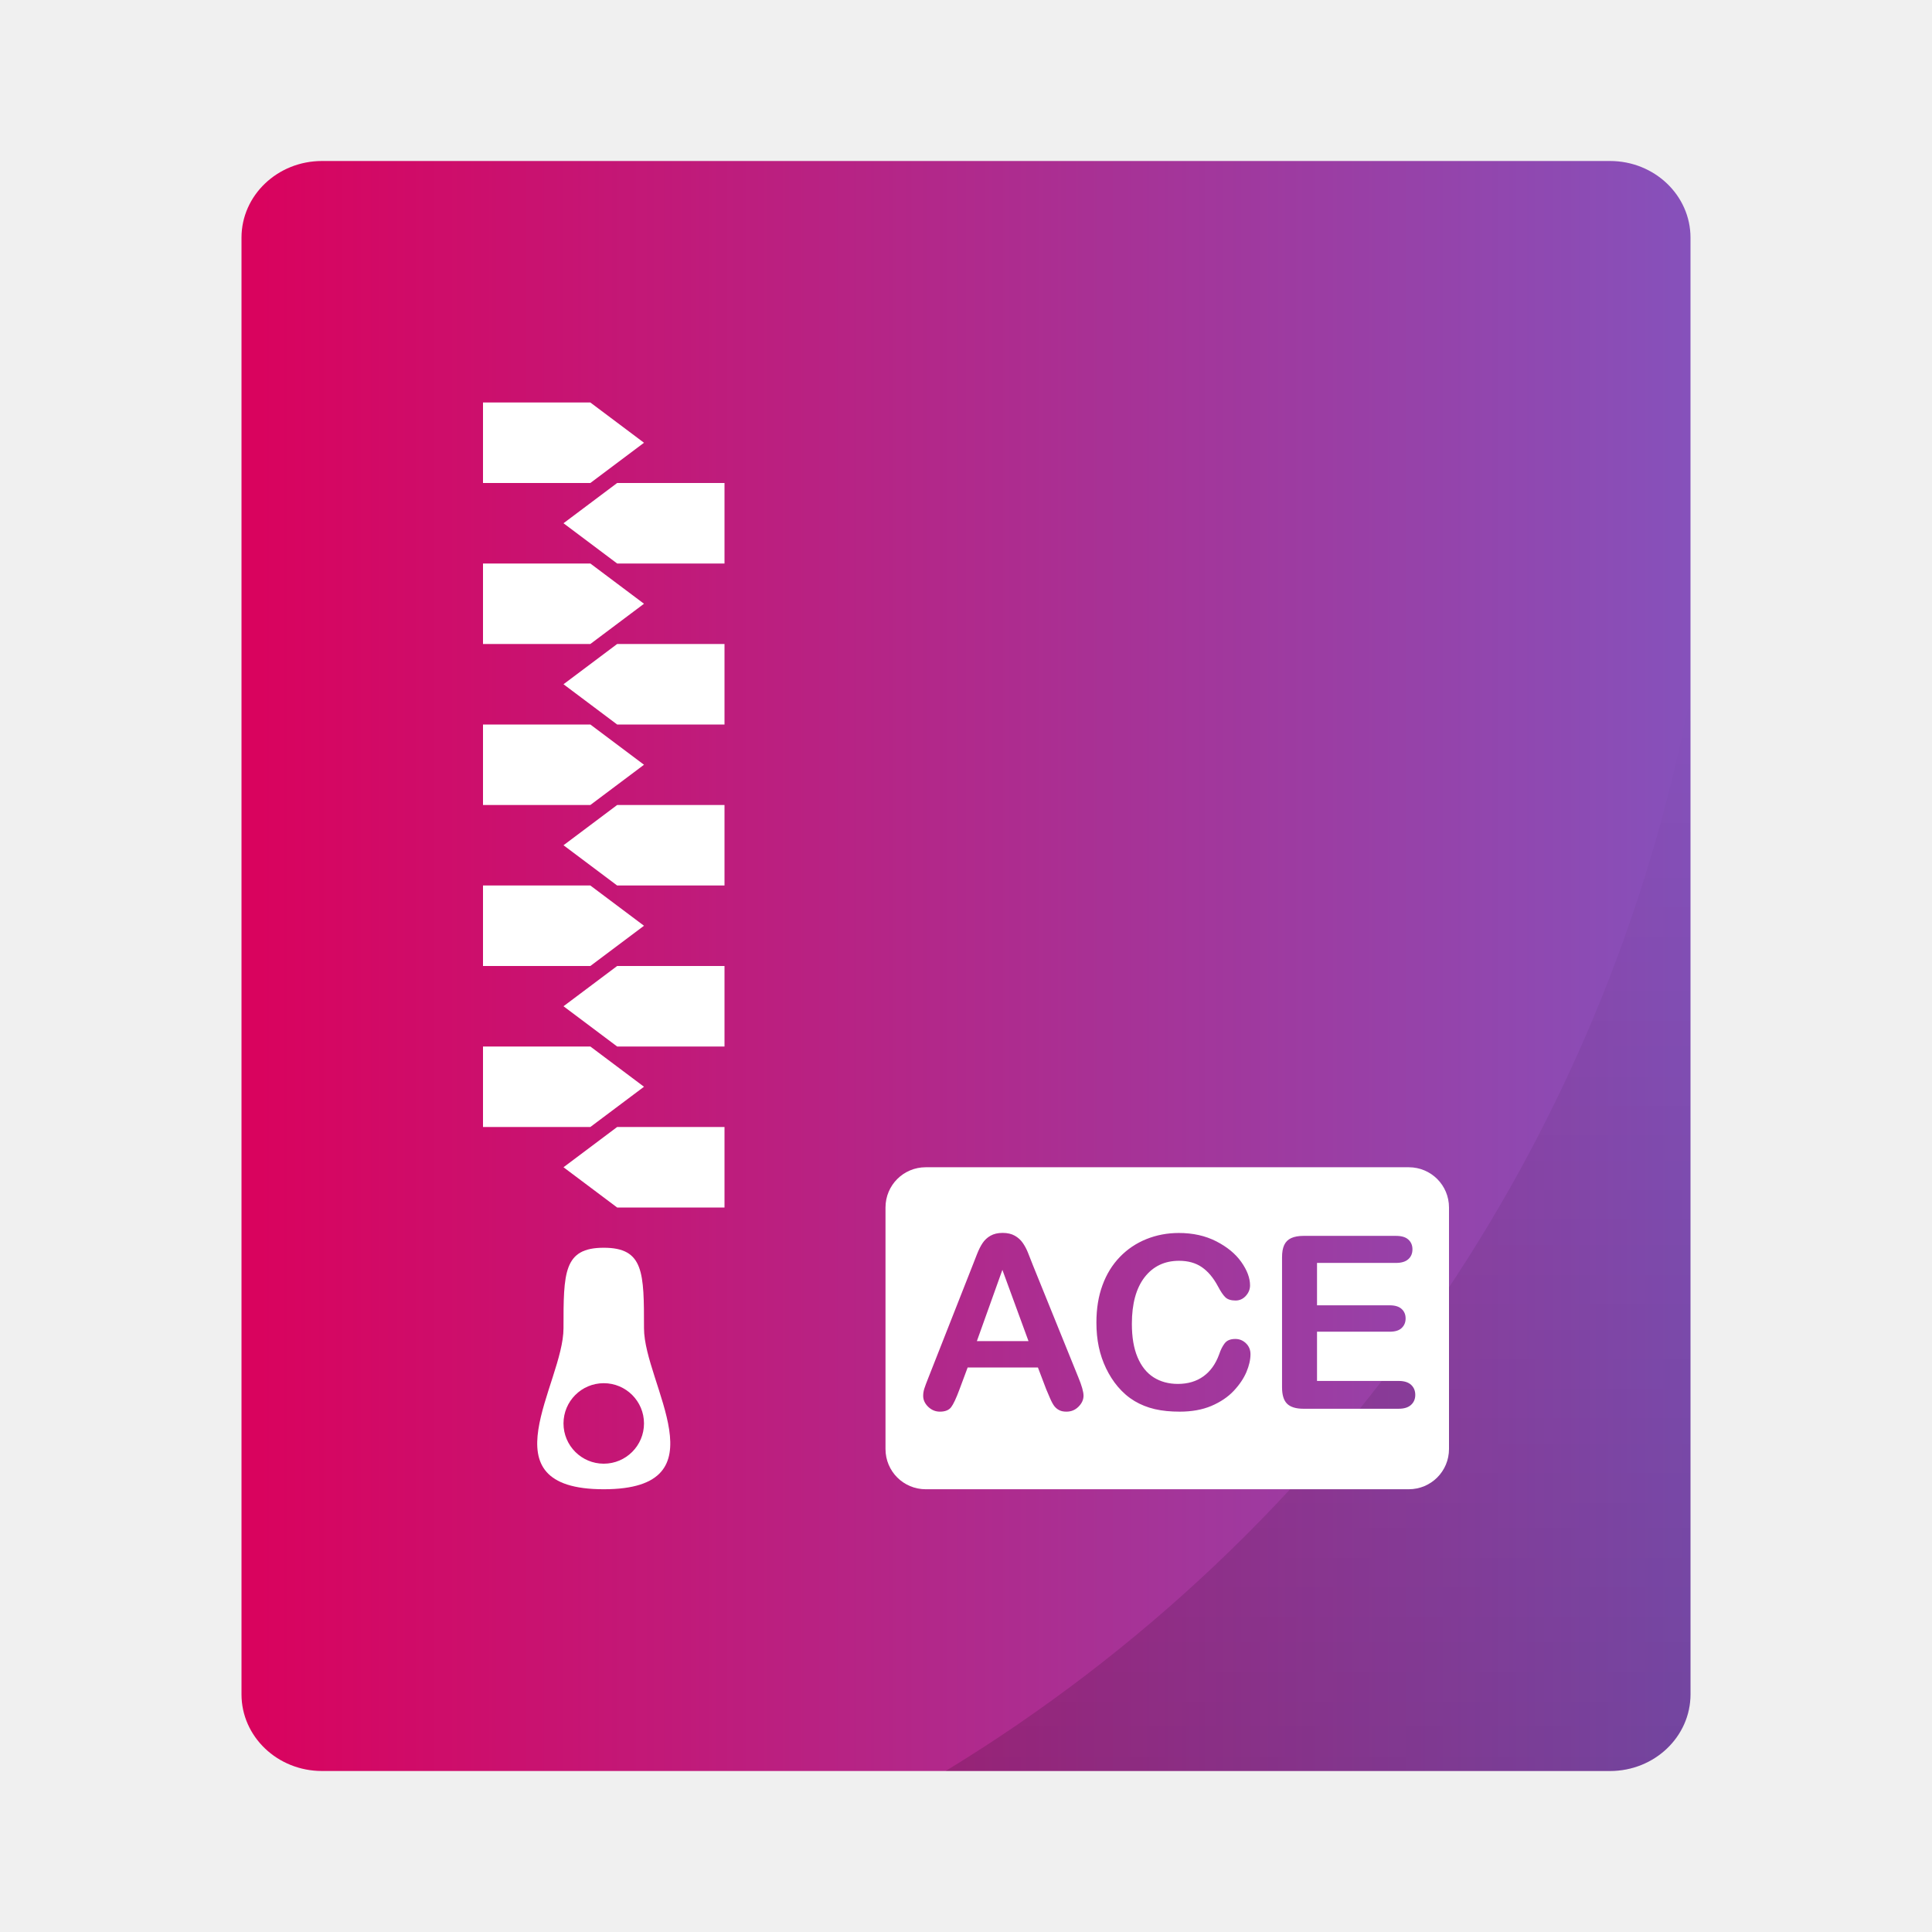
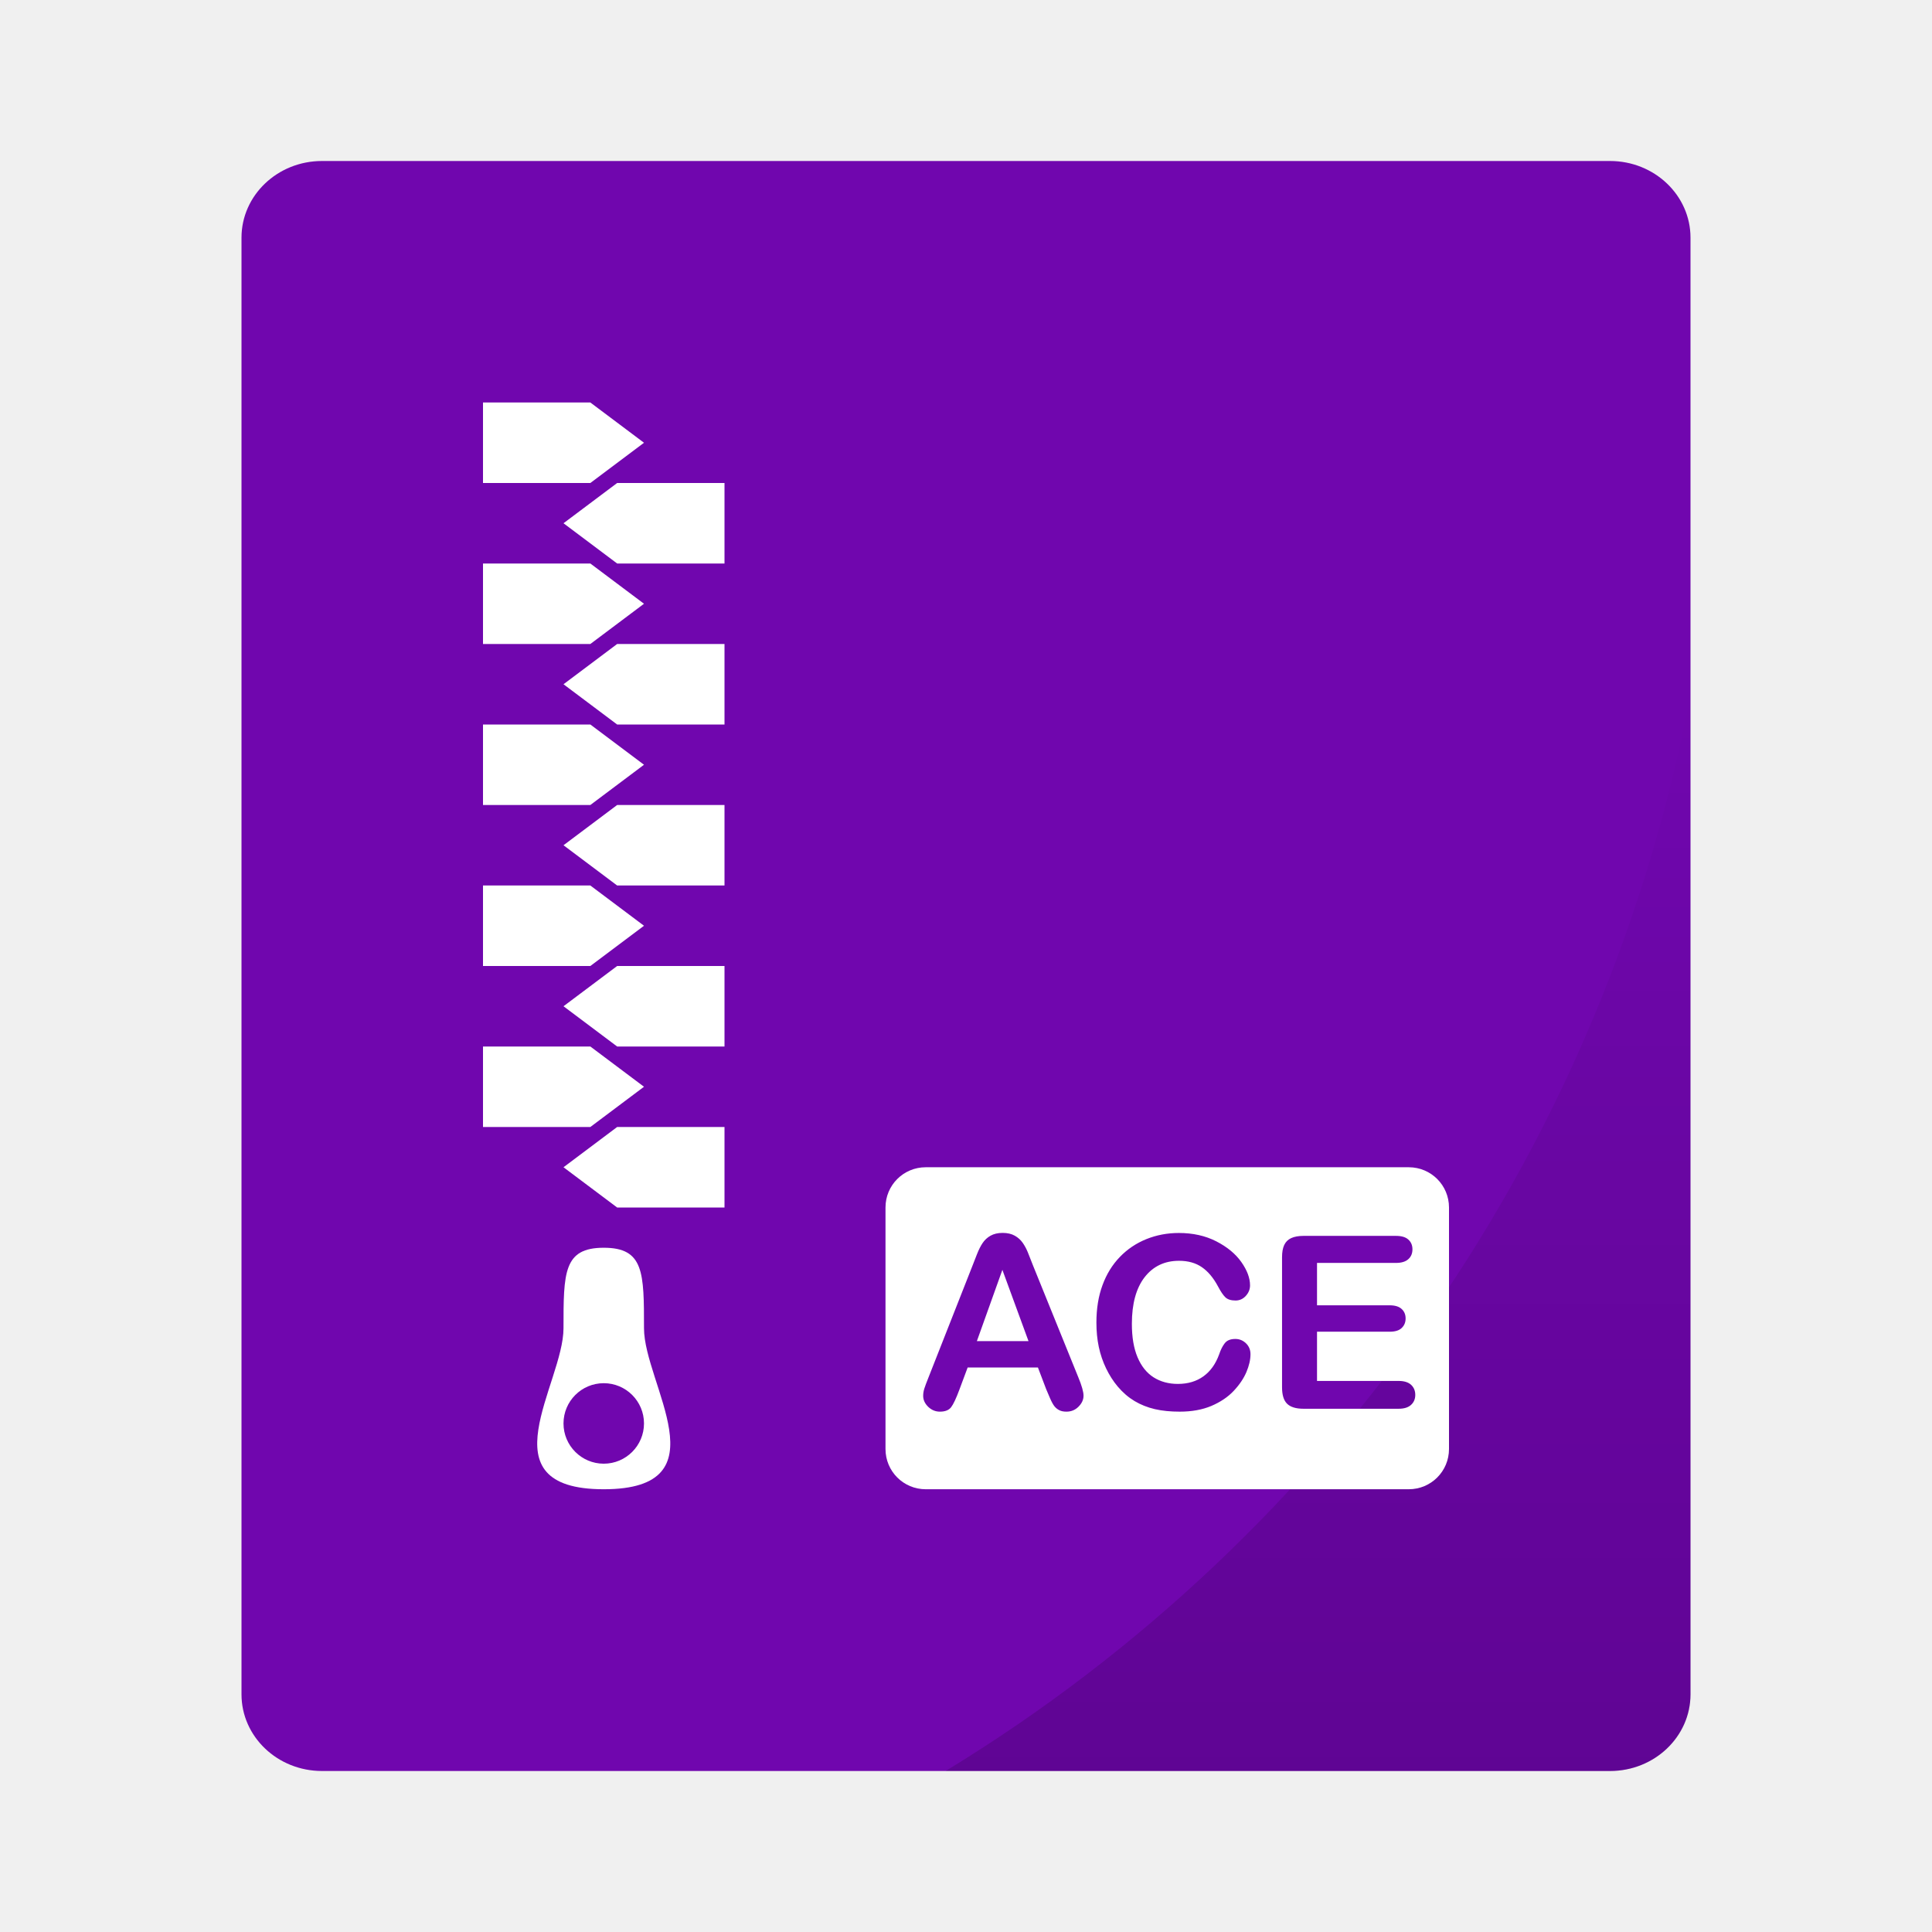
<svg xmlns="http://www.w3.org/2000/svg" xmlns:xlink="http://www.w3.org/1999/xlink" width="48px" height="48px" viewBox="0 0 48 48" version="1.1" id="svg39">
  <g id="g829">
-     <rect rx="2" ry="1.905" y="4" x="6" height="40" width="36" id="rect834" style="opacity:1;fill:url(#linearGradient2);fill-opacity:1;stroke:none;stroke-width:0.926;stroke-linecap:round;stroke-linejoin:round;stroke-miterlimit:4;stroke-dasharray:none;stroke-opacity:0.059;paint-order:markers stroke fill" />
+     <rect rx="2" ry="1.905" y="4" x="6" height="40" width="36" id="rect834" style="opacity:1;fill:#7006ae;fill-opacity:1;stroke:none;stroke-width:0.926;stroke-linecap:round;stroke-linejoin:round;stroke-miterlimit:4;stroke-dasharray:none;stroke-opacity:0.059;paint-order:markers stroke fill" />
    <path id="rect866" d="M 42,17.242 A 40,40 0 0 1 23.494,44 H 40 c 1.108,0 2,-0.849 2,-1.904 z" style="opacity:0.15;fill:url(#linearGradient877);fill-opacity:1;stroke:none;stroke-width:0.926;stroke-linecap:round;stroke-linejoin:round;stroke-miterlimit:4;stroke-dasharray:none;stroke-opacity:0.059;paint-order:markers stroke fill" />
  </g>
  <defs id="defs11">
-     <linearGradient id="linearGradient1">
-       <stop style="stop-color:#da025d;stop-opacity:1;" offset="0" id="stop1" />
-       <stop style="stop-color:#8651bb;stop-opacity:1;" offset="1" id="stop2" />
-     </linearGradient>
    <linearGradient x1="90.7%" y1="6.565%" x2="35.327%" y2="64.144%" id="linearGradient-1">
      <stop stop-color="#93DEF2" offset="0%" id="stop6" />
      <stop stop-color="#5ABADF" offset="100%" id="stop8" />
    </linearGradient>
    <linearGradient xlink:href="#linearGradient875" id="linearGradient877" x1="32.747" y1="44" x2="32.747" y2="17.242" gradientUnits="userSpaceOnUse" />
    <linearGradient id="linearGradient875">
      <stop style="stop-color:#000000;stop-opacity:1;" offset="0" id="stop871" />
      <stop style="stop-color:#000000;stop-opacity:0;" offset="1" id="stop873" />
    </linearGradient>
-     <linearGradient xlink:href="#linearGradient1" id="linearGradient2" x1="6" y1="24" x2="42" y2="24" gradientUnits="userSpaceOnUse" />
  </defs>
  <path style="fill:#ffffff;fill-rule:evenodd;stroke:none;stroke-width:1" d="M 23 29 C 22.446 29 22 29.446 22 30 L 22 36 C 22 36.554 22.446 37 23 37 L 35 37 C 35.554 37 36 36.554 36 36 L 36 30 C 36 29.446 35.554 29 35 29 L 23 29 z M 24.91 30.631 C 25.031 30.631 25.132 30.655 25.213 30.701 C 25.294 30.747 25.36 30.807 25.41 30.879 C 25.46 30.951 25.501 31.028 25.535 31.111 C 25.569 31.194 25.613 31.305 25.666 31.443 L 26.789 34.215 C 26.877 34.426 26.92 34.58 26.92 34.676 C 26.92 34.775 26.878 34.866 26.795 34.949 C 26.712 35.032 26.613 35.072 26.496 35.072 C 26.428 35.072 26.369 35.062 26.32 35.037 C 26.271 35.013 26.23 34.979 26.197 34.938 C 26.164 34.896 26.128 34.831 26.09 34.744 C 26.052 34.657 26.02 34.58 25.992 34.514 L 25.787 33.975 L 24.041 33.975 L 23.836 34.525 C 23.756 34.74 23.688 34.886 23.631 34.961 C 23.574 35.036 23.48 35.072 23.352 35.072 C 23.242 35.072 23.146 35.033 23.062 34.953 C 22.979 34.873 22.936 34.781 22.936 34.68 C 22.936 34.621 22.945 34.561 22.965 34.498 C 22.984 34.436 23.018 34.35 23.062 34.238 L 24.16 31.449 C 24.191 31.369 24.229 31.272 24.273 31.16 C 24.317 31.048 24.364 30.955 24.414 30.881 C 24.464 30.807 24.528 30.747 24.609 30.701 C 24.69 30.655 24.791 30.631 24.91 30.631 z M 29.287 30.633 C 29.635 30.633 29.945 30.701 30.217 30.84 C 30.488 30.979 30.695 31.149 30.84 31.354 C 30.984 31.558 31.057 31.752 31.057 31.934 C 31.057 32.033 31.021 32.121 30.951 32.197 C 30.881 32.273 30.797 32.311 30.697 32.311 C 30.586 32.311 30.501 32.285 30.445 32.232 C 30.39 32.18 30.328 32.088 30.26 31.959 C 30.146 31.746 30.013 31.588 29.859 31.482 C 29.706 31.377 29.518 31.324 29.293 31.324 C 28.936 31.324 28.651 31.459 28.439 31.73 C 28.228 32.002 28.121 32.389 28.121 32.889 C 28.121 33.223 28.168 33.499 28.262 33.721 C 28.355 33.942 28.488 34.109 28.66 34.219 C 28.832 34.328 29.033 34.383 29.264 34.383 C 29.514 34.383 29.726 34.319 29.898 34.195 C 30.071 34.071 30.201 33.891 30.289 33.65 C 30.326 33.537 30.373 33.444 30.428 33.373 C 30.482 33.302 30.57 33.266 30.691 33.266 C 30.795 33.266 30.883 33.303 30.957 33.375 C 31.031 33.447 31.068 33.537 31.068 33.645 C 31.068 33.781 31.034 33.929 30.967 34.088 C 30.899 34.247 30.795 34.403 30.65 34.557 C 30.506 34.71 30.32 34.834 30.096 34.93 C 29.871 35.025 29.609 35.072 29.311 35.072 C 29.084 35.072 28.879 35.053 28.693 35.01 C 28.508 34.967 28.339 34.899 28.188 34.809 C 28.036 34.718 27.896 34.598 27.77 34.449 C 27.656 34.314 27.561 34.163 27.48 33.996 C 27.4 33.829 27.339 33.652 27.299 33.463 C 27.259 33.273 27.24 33.072 27.24 32.859 C 27.24 32.514 27.29 32.203 27.391 31.93 C 27.491 31.656 27.635 31.423 27.822 31.229 C 28.01 31.034 28.23 30.887 28.482 30.785 C 28.734 30.684 29.002 30.633 29.287 30.633 z M 32.385 30.705 L 34.682 30.705 C 34.82 30.705 34.923 30.735 34.99 30.797 C 35.058 30.858 35.092 30.939 35.092 31.039 C 35.092 31.141 35.058 31.222 34.99 31.283 C 34.923 31.345 34.82 31.377 34.682 31.377 L 32.721 31.377 L 32.721 32.43 L 34.525 32.43 C 34.658 32.43 34.757 32.46 34.822 32.52 C 34.888 32.579 34.922 32.658 34.922 32.756 C 34.922 32.854 34.889 32.933 34.824 32.994 C 34.76 33.056 34.66 33.086 34.525 33.086 L 32.721 33.086 L 32.721 34.309 L 34.748 34.309 C 34.885 34.309 34.987 34.341 35.057 34.404 C 35.126 34.468 35.162 34.551 35.162 34.656 C 35.162 34.758 35.126 34.841 35.057 34.904 C 34.987 34.968 34.885 35 34.748 35 L 32.385 35 C 32.195 35 32.058 34.957 31.975 34.873 C 31.892 34.789 31.852 34.654 31.852 34.467 L 31.852 31.238 C 31.852 31.113 31.869 31.011 31.906 30.932 C 31.943 30.853 32.001 30.796 32.08 30.76 C 32.159 30.724 32.262 30.705 32.385 30.705 z M 24.904 31.549 L 24.27 33.32 L 25.553 33.32 L 24.904 31.549 z " id="Rectangle-337" />
  <polygon id="Rectangle-327" points="12,12 12,10 14.667,10 16,11 14.667,12 " style="fill:#ffffff;fill-rule:evenodd;stroke:none;stroke-width:1" />
  <polygon id="polygon17" transform="matrix(-1,0,0,1,32,0)" points="14,14 14,12 16.667,12 18,13 16.667,14 " style="fill:#ffffff;fill-rule:evenodd;stroke:none;stroke-width:1" />
  <polygon id="polygon19" transform="matrix(-1,0,0,1,32,0)" points="14,18 14,16 16.667,16 18,17 16.667,18 " style="fill:#ffffff;fill-rule:evenodd;stroke:none;stroke-width:1" />
  <polygon id="polygon21" points="12,16 12,14 14.667,14 16,15 14.667,16 " style="fill:#ffffff;fill-rule:evenodd;stroke:none;stroke-width:1" />
  <polygon id="polygon23" transform="matrix(-1,0,0,1,32,0)" points="14,22 14,20 16.667,20 18,21 16.667,22 " style="fill:#ffffff;fill-rule:evenodd;stroke:none;stroke-width:1" />
  <polygon id="polygon25" points="12,20 12,18 14.667,18 16,19 14.667,20 " style="fill:#ffffff;fill-rule:evenodd;stroke:none;stroke-width:1" />
  <polygon id="polygon27" transform="matrix(-1,0,0,1,32,0)" points="14,26 14,24 16.667,24 18,25 16.667,26 " style="fill:#ffffff;fill-rule:evenodd;stroke:none;stroke-width:1" />
  <polygon id="polygon29" points="12,24 12,22 14.667,22 16,23 14.667,24 " style="fill:#ffffff;fill-rule:evenodd;stroke:none;stroke-width:1" />
  <polygon id="polygon31" transform="matrix(-1,0,0,1,32,0)" points="14,30 14,28 16.667,28 18,29 16.667,30 " style="fill:#ffffff;fill-rule:evenodd;stroke:none;stroke-width:1" />
  <polygon id="polygon33" points="12,28 12,26 14.667,26 16,27 14.667,28 " style="fill:#ffffff;fill-rule:evenodd;stroke:none;stroke-width:1" />
  <path d="m 15,37 c 3,0 1,-2.619 1,-4 0,-1.381 0,-2 -1,-2 -1,0 -1,0.619 -1,2 0,1.381 -2,4 1,4 z m 0,-0.635 c 0.552,0 1,-0.448 1,-1 0,-0.552 -0.448,-1 -1,-1 -0.552,0 -1,0.448 -1,1 0,0.552 0.448,1 1,1 z" id="Combined-Shape" style="fill:#ffffff;fill-rule:evenodd;stroke:none;stroke-width:1" />
</svg>
